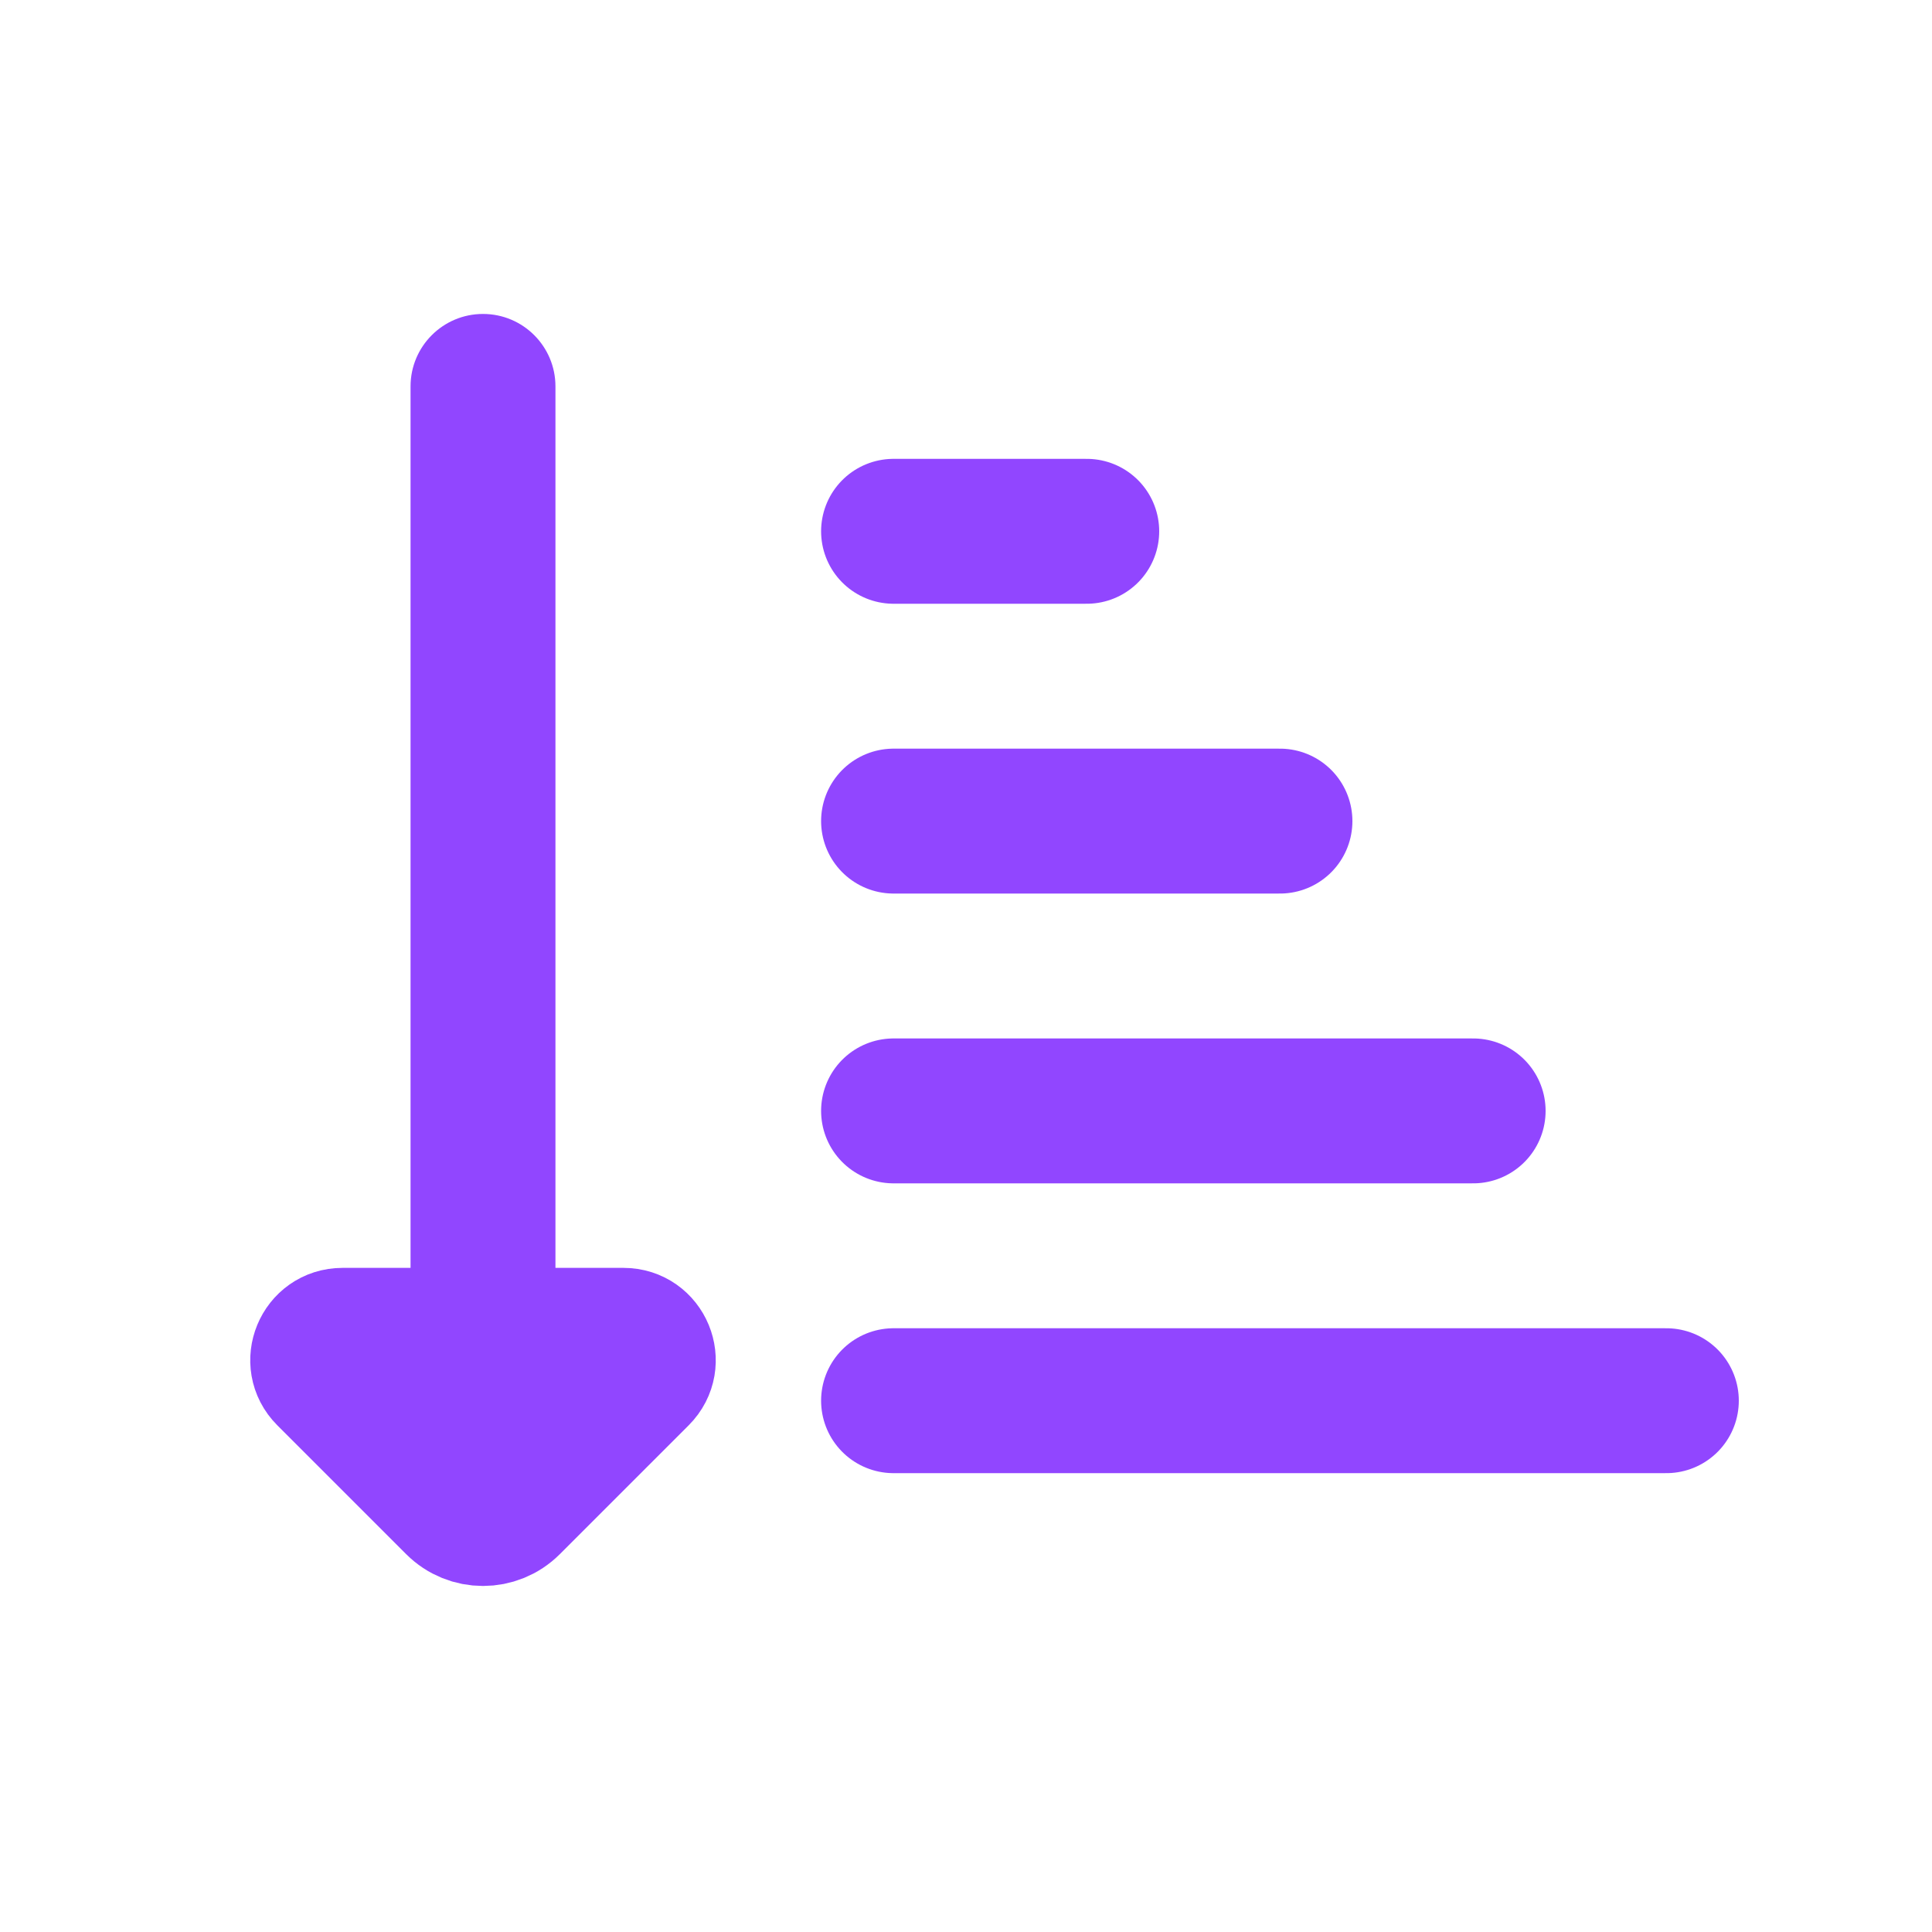
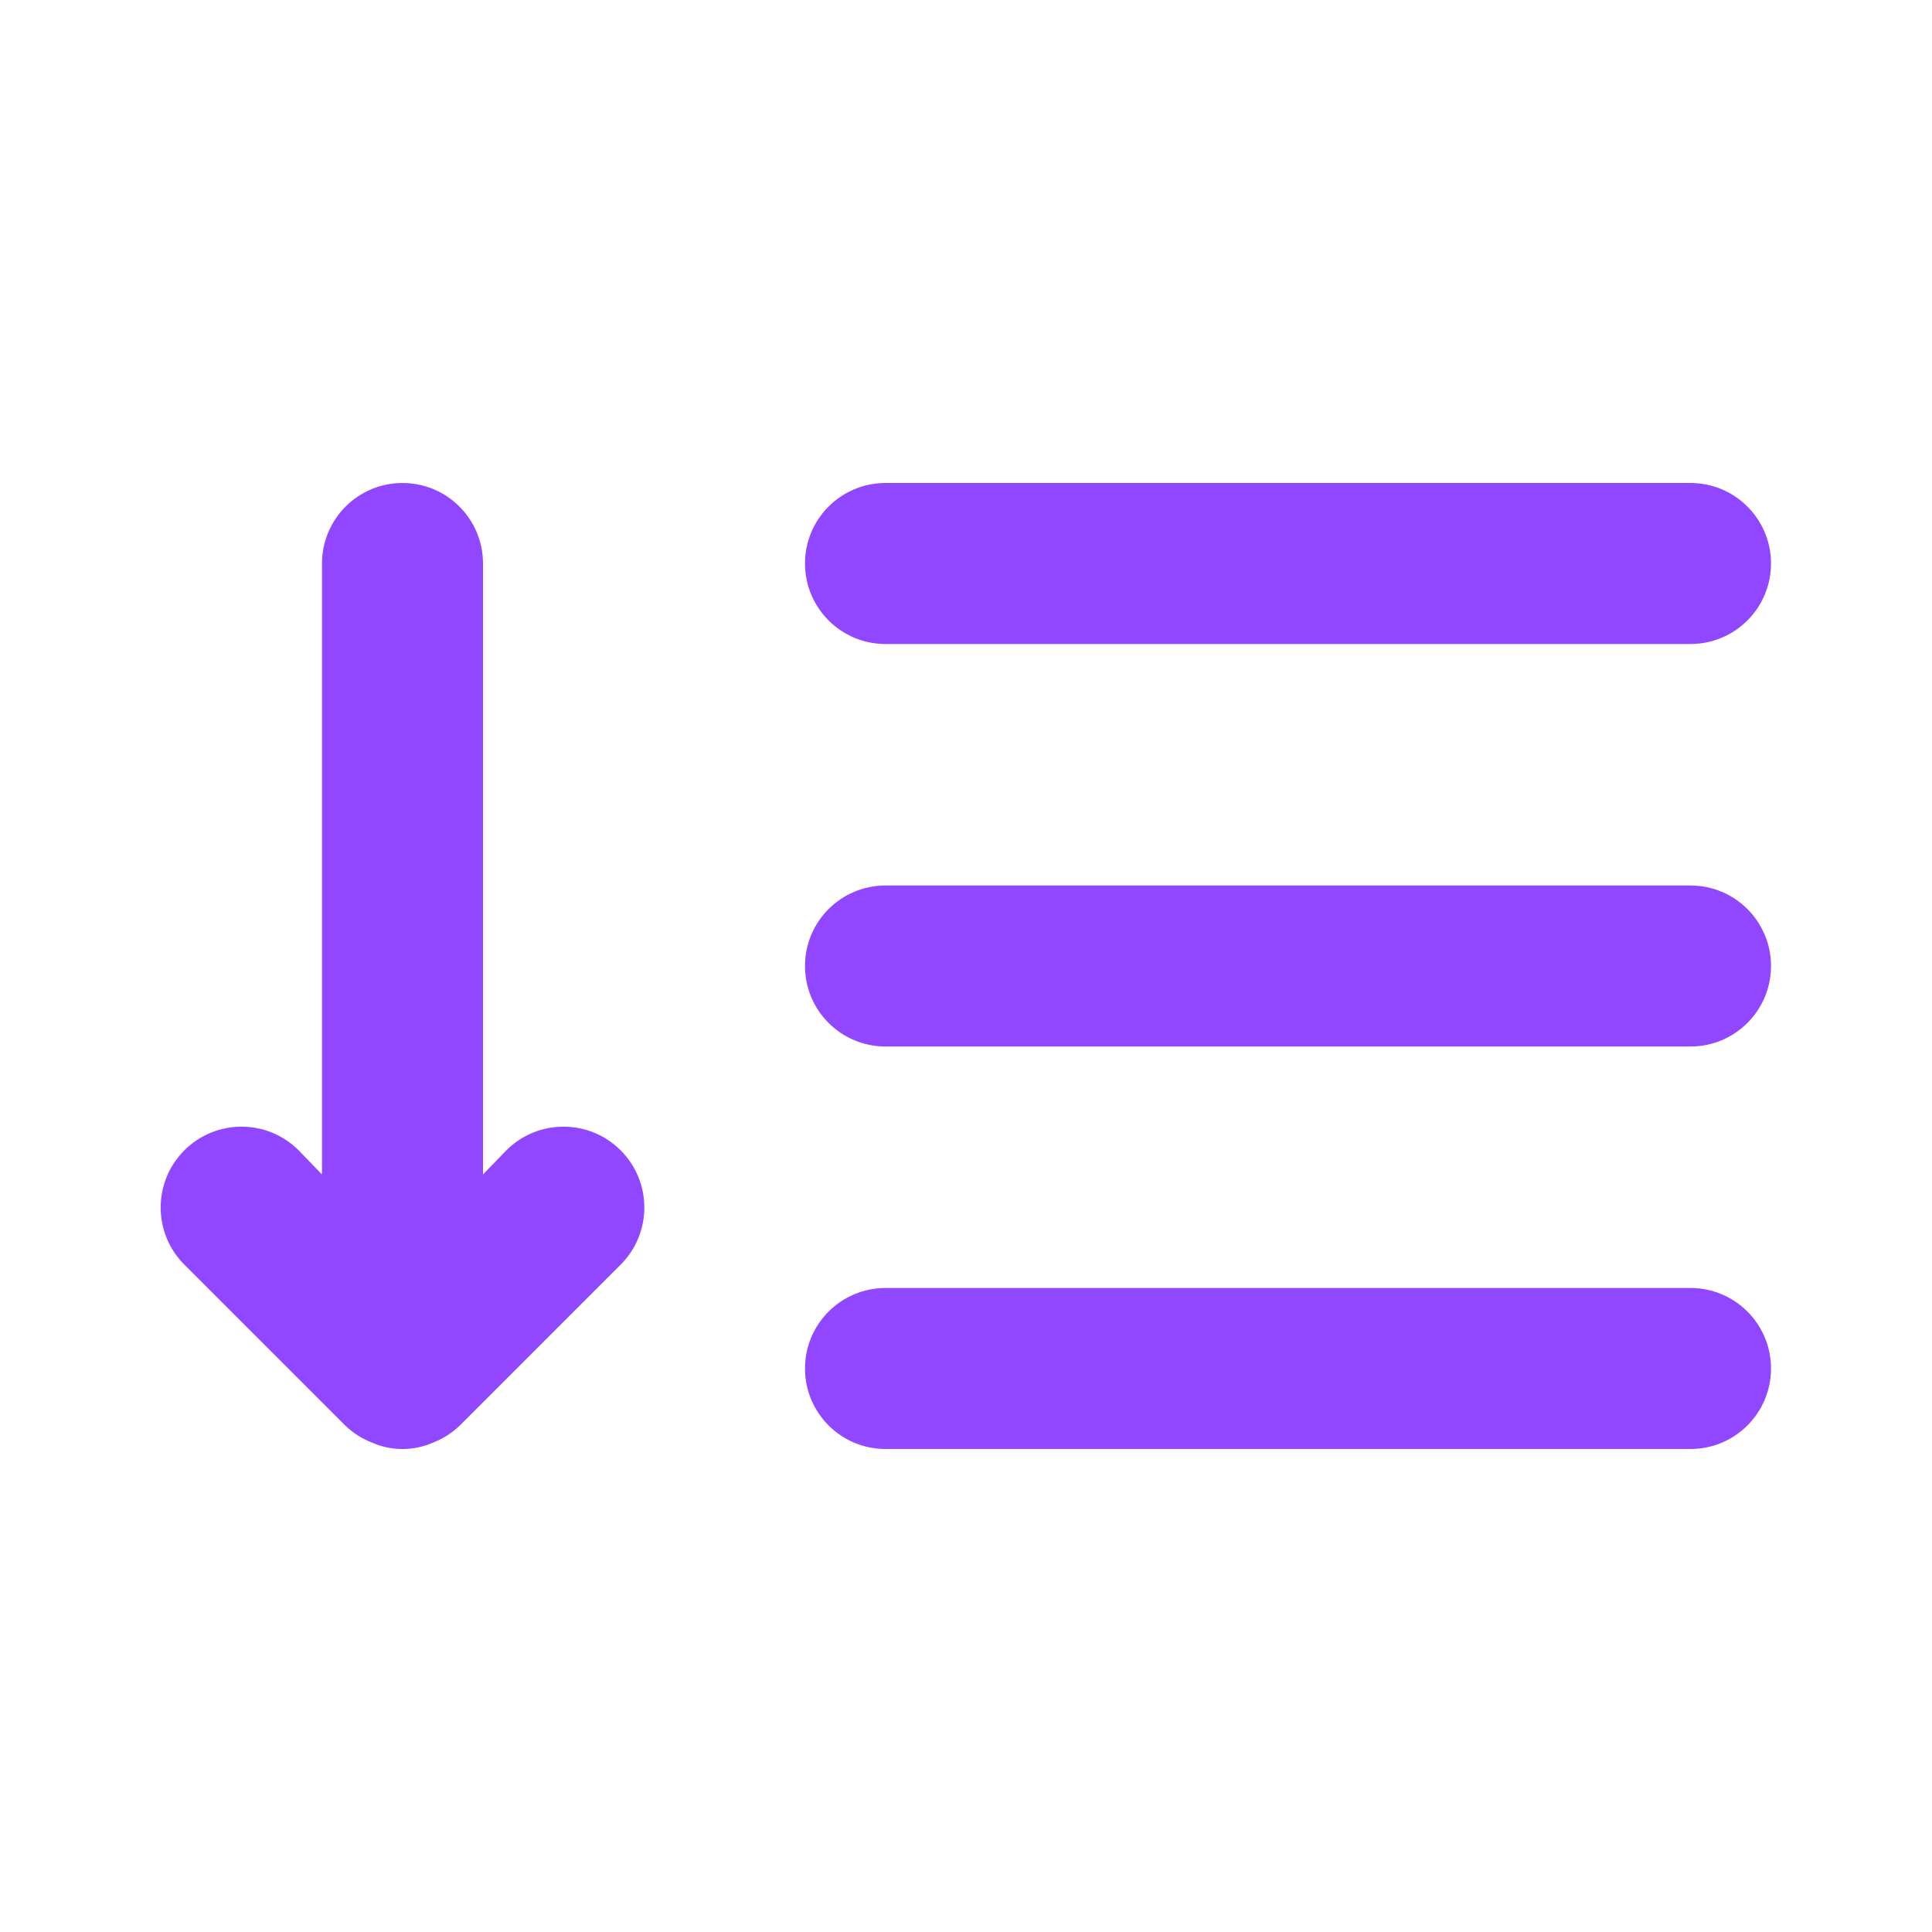
- <svg xmlns="http://www.w3.org/2000/svg" width="25" height="25" viewBox="0 0 80 80" fill="none">
-   <path d="M23 55C23 56.657 21.657 58 20 58C18.343 58 17 56.657 17 55L23 55ZM17 16C17 14.343 18.343 13 20 13C21.657 13 23 14.343 23 16H17ZM17 55L17 16H23L23 55L17 55Z" fill="#9146FF" />
-   <path d="M25.818 55L14.182 55C13.008 55 12.42 56.42 13.25 57.25L18.586 62.586C19.367 63.367 20.633 63.367 21.414 62.586L26.75 57.25C27.58 56.42 26.992 55 25.818 55Z" fill="#9146FF" stroke="#9146FF" stroke-width="5" stroke-linecap="round" stroke-linejoin="round" />
-   <path d="M37 22H45" stroke="#9146FF" stroke-width="6" stroke-linecap="round" />
-   <path d="M37 34H53" stroke="#9146FF" stroke-width="6" stroke-linecap="round" />
-   <path d="M37 46L61 46" stroke="#9146FF" stroke-width="6" stroke-linecap="round" />
-   <path d="M37 58L69 58" stroke="#9146FF" stroke-width="6" stroke-linecap="round" />
+ <svg xmlns="http://www.w3.org/2000/svg" width="30" height="30" data-name="Layer 1" viewBox="0 0 24 24">
+   <path fill="#9146FF" d="M6.29,14.29l-.29.3V7A1,1,0,0,0,4,7v7.59l-.29-.3a1,1,0,0,0-1.42,1.42l2,2a1,1,0,0,0,.33.21.94.94,0,0,0,.76,0,1,1,0,0,0,.33-.21l2-2a1,1,0,0,0-1.42-1.42ZM11,8H21a1,1,0,0,0,0-2H11a1,1,0,0,0,0,2Zm10,3H11a1,1,0,0,0,0,2H21a1,1,0,0,0,0-2Zm0,5H11a1,1,0,0,0,0,2H21a1,1,0,0,0,0-2Z" />
</svg>
